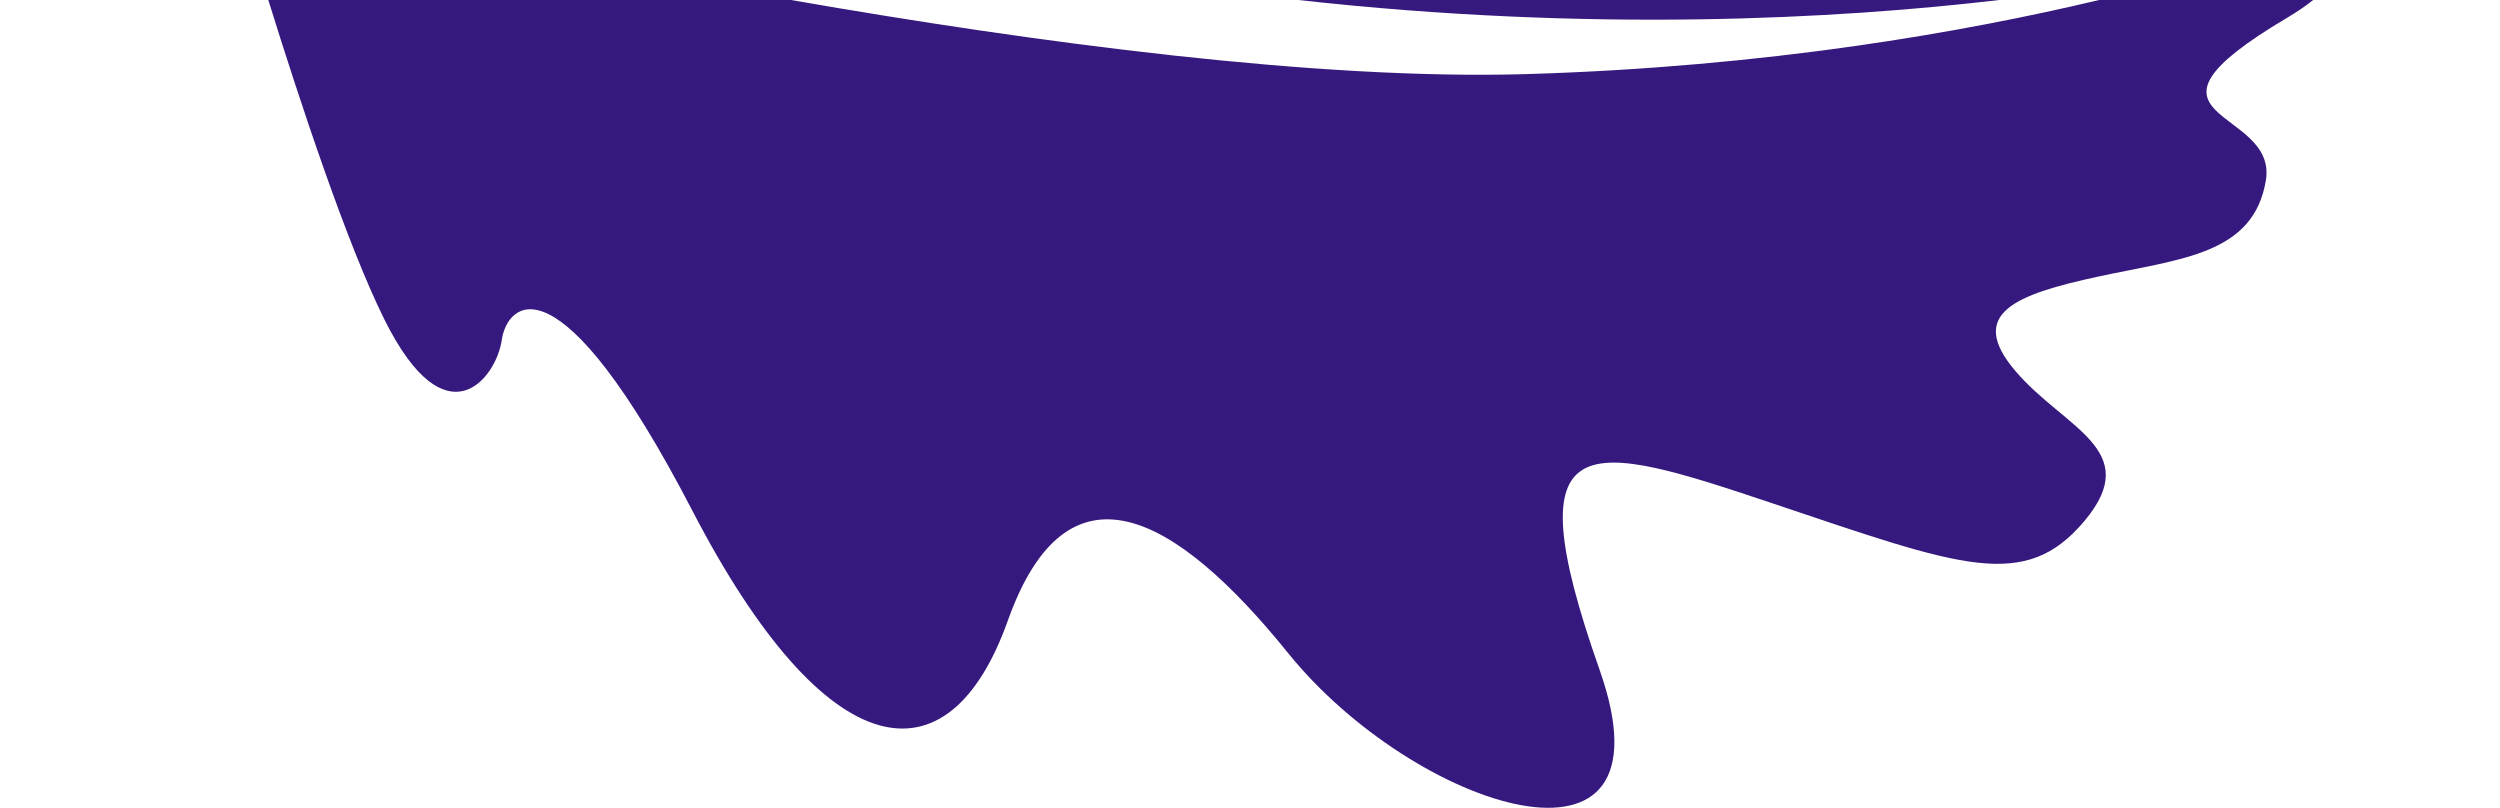
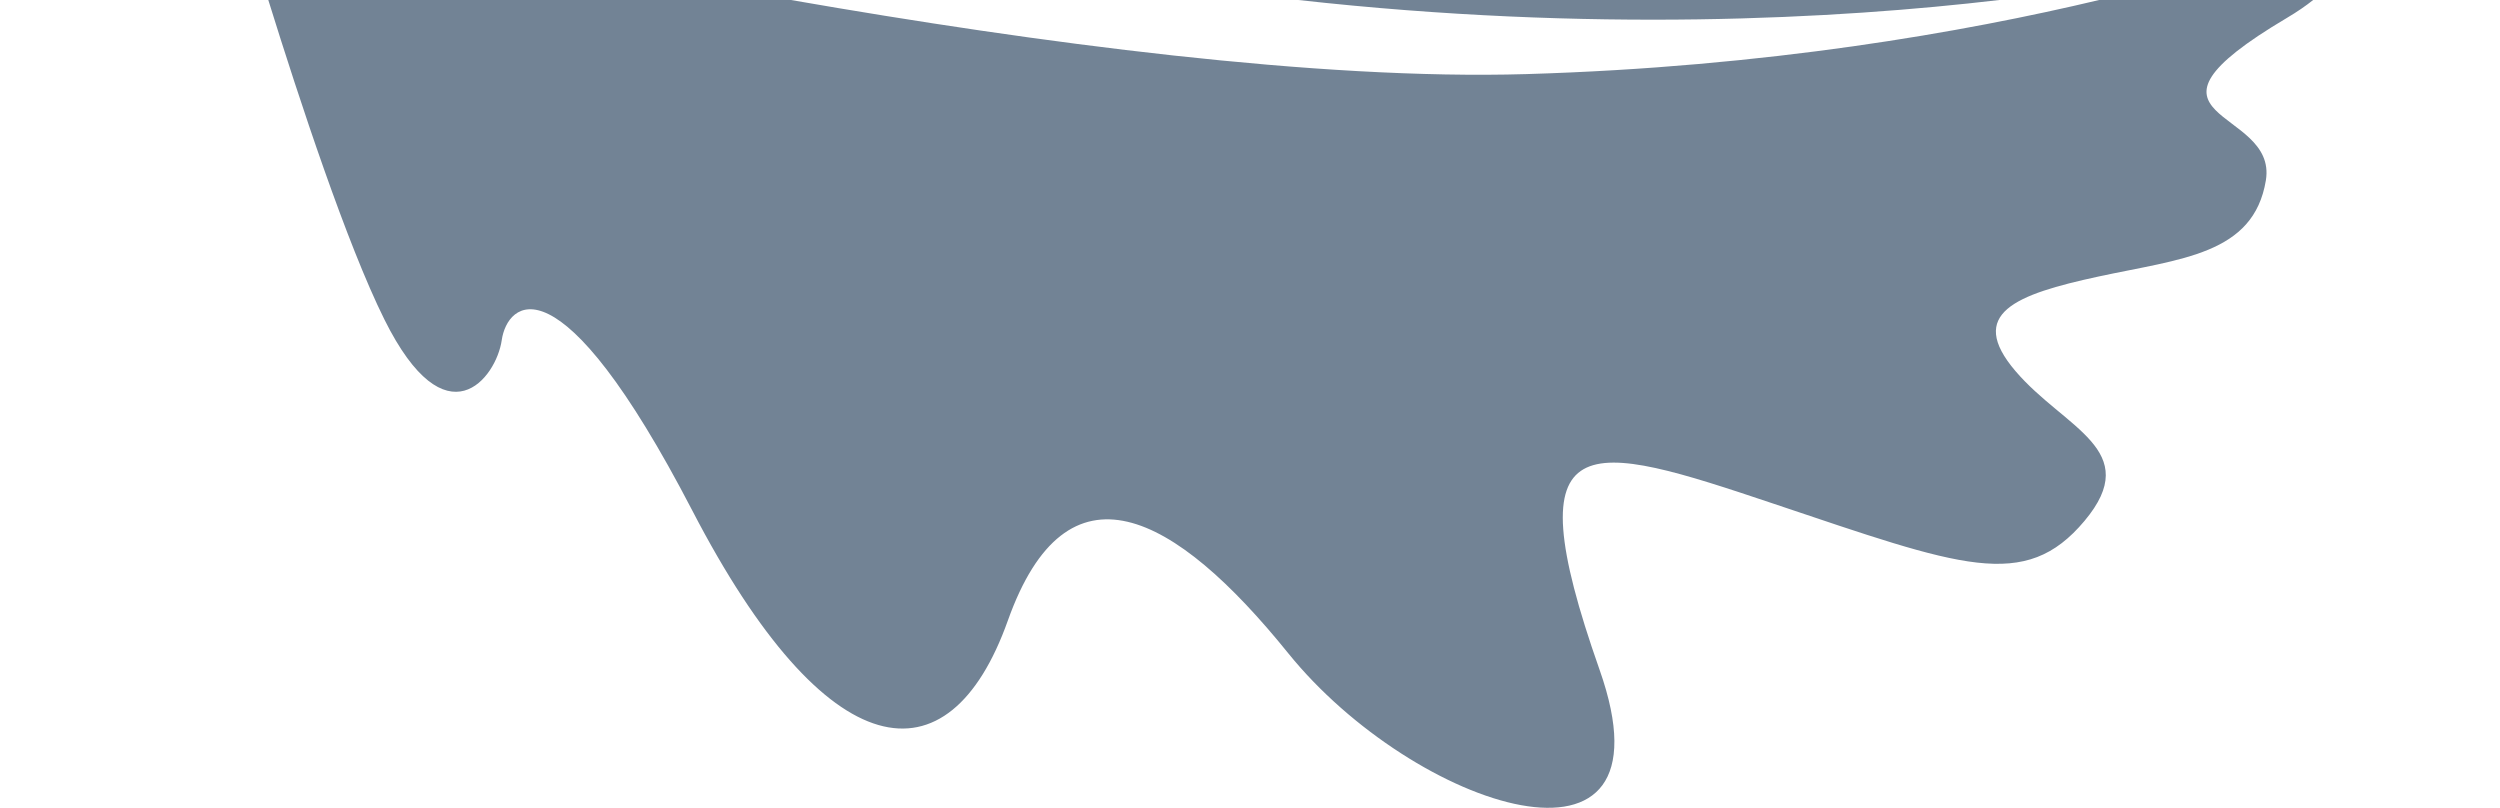
<svg xmlns="http://www.w3.org/2000/svg" width="1600" height="517">
-   <path d="M171.715 0C191.86 64.814 222.013 156.159 246 204.434c39.666 79.83 71.66 37.324 75.121 13.226 3.461-24.098 36.055-56.45 122.024 109.23 85.968 165.681 164.035 176.49 201.865 70.311C682.84 291.022 751.49 327.68 824.44 418.04c80.207 99.348 250.7 156.474 199.28 10.594-56.621-160.631-7.87-146.304 111.746-106.137s160.48 56.398 198.629 10.865c38.148-45.533-12.767-59.019-44.207-95.89-31.441-36.872.064-49.012 53.049-60.473 52.984-11.46 99.36-14.035 107.216-61.537 7.858-47.502-98.365-37.75 13.733-104.164 6.322-3.746 11.8-7.52 16.539-11.297h-136.979c-85.902 20.45-212.327 42.846-366.652 47.422C843.918 51.362 664.204 27.525 506.22 0H171.715zm659.224 0c187.291 20.873 345.19 12.17 448.584 0H830.94z" fill="#36197f" />
+   <path d="M171.715 0C191.86 64.814 222.013 156.159 246 204.434c39.666 79.83 71.66 37.324 75.121 13.226 3.461-24.098 36.055-56.45 122.024 109.23 85.968 165.681 164.035 176.49 201.865 70.311C682.84 291.022 751.49 327.68 824.44 418.04c80.207 99.348 250.7 156.474 199.28 10.594-56.621-160.631-7.87-146.304 111.746-106.137s160.48 56.398 198.629 10.865c38.148-45.533-12.767-59.019-44.207-95.89-31.441-36.872.064-49.012 53.049-60.473 52.984-11.46 99.36-14.035 107.216-61.537 7.858-47.502-98.365-37.75 13.733-104.164 6.322-3.746 11.8-7.52 16.539-11.297h-136.979c-85.902 20.45-212.327 42.846-366.652 47.422C843.918 51.362 664.204 27.525 506.22 0H171.715zm659.224 0c187.291 20.873 345.19 12.17 448.584 0H830.94z" fill="#728395" />
</svg>
